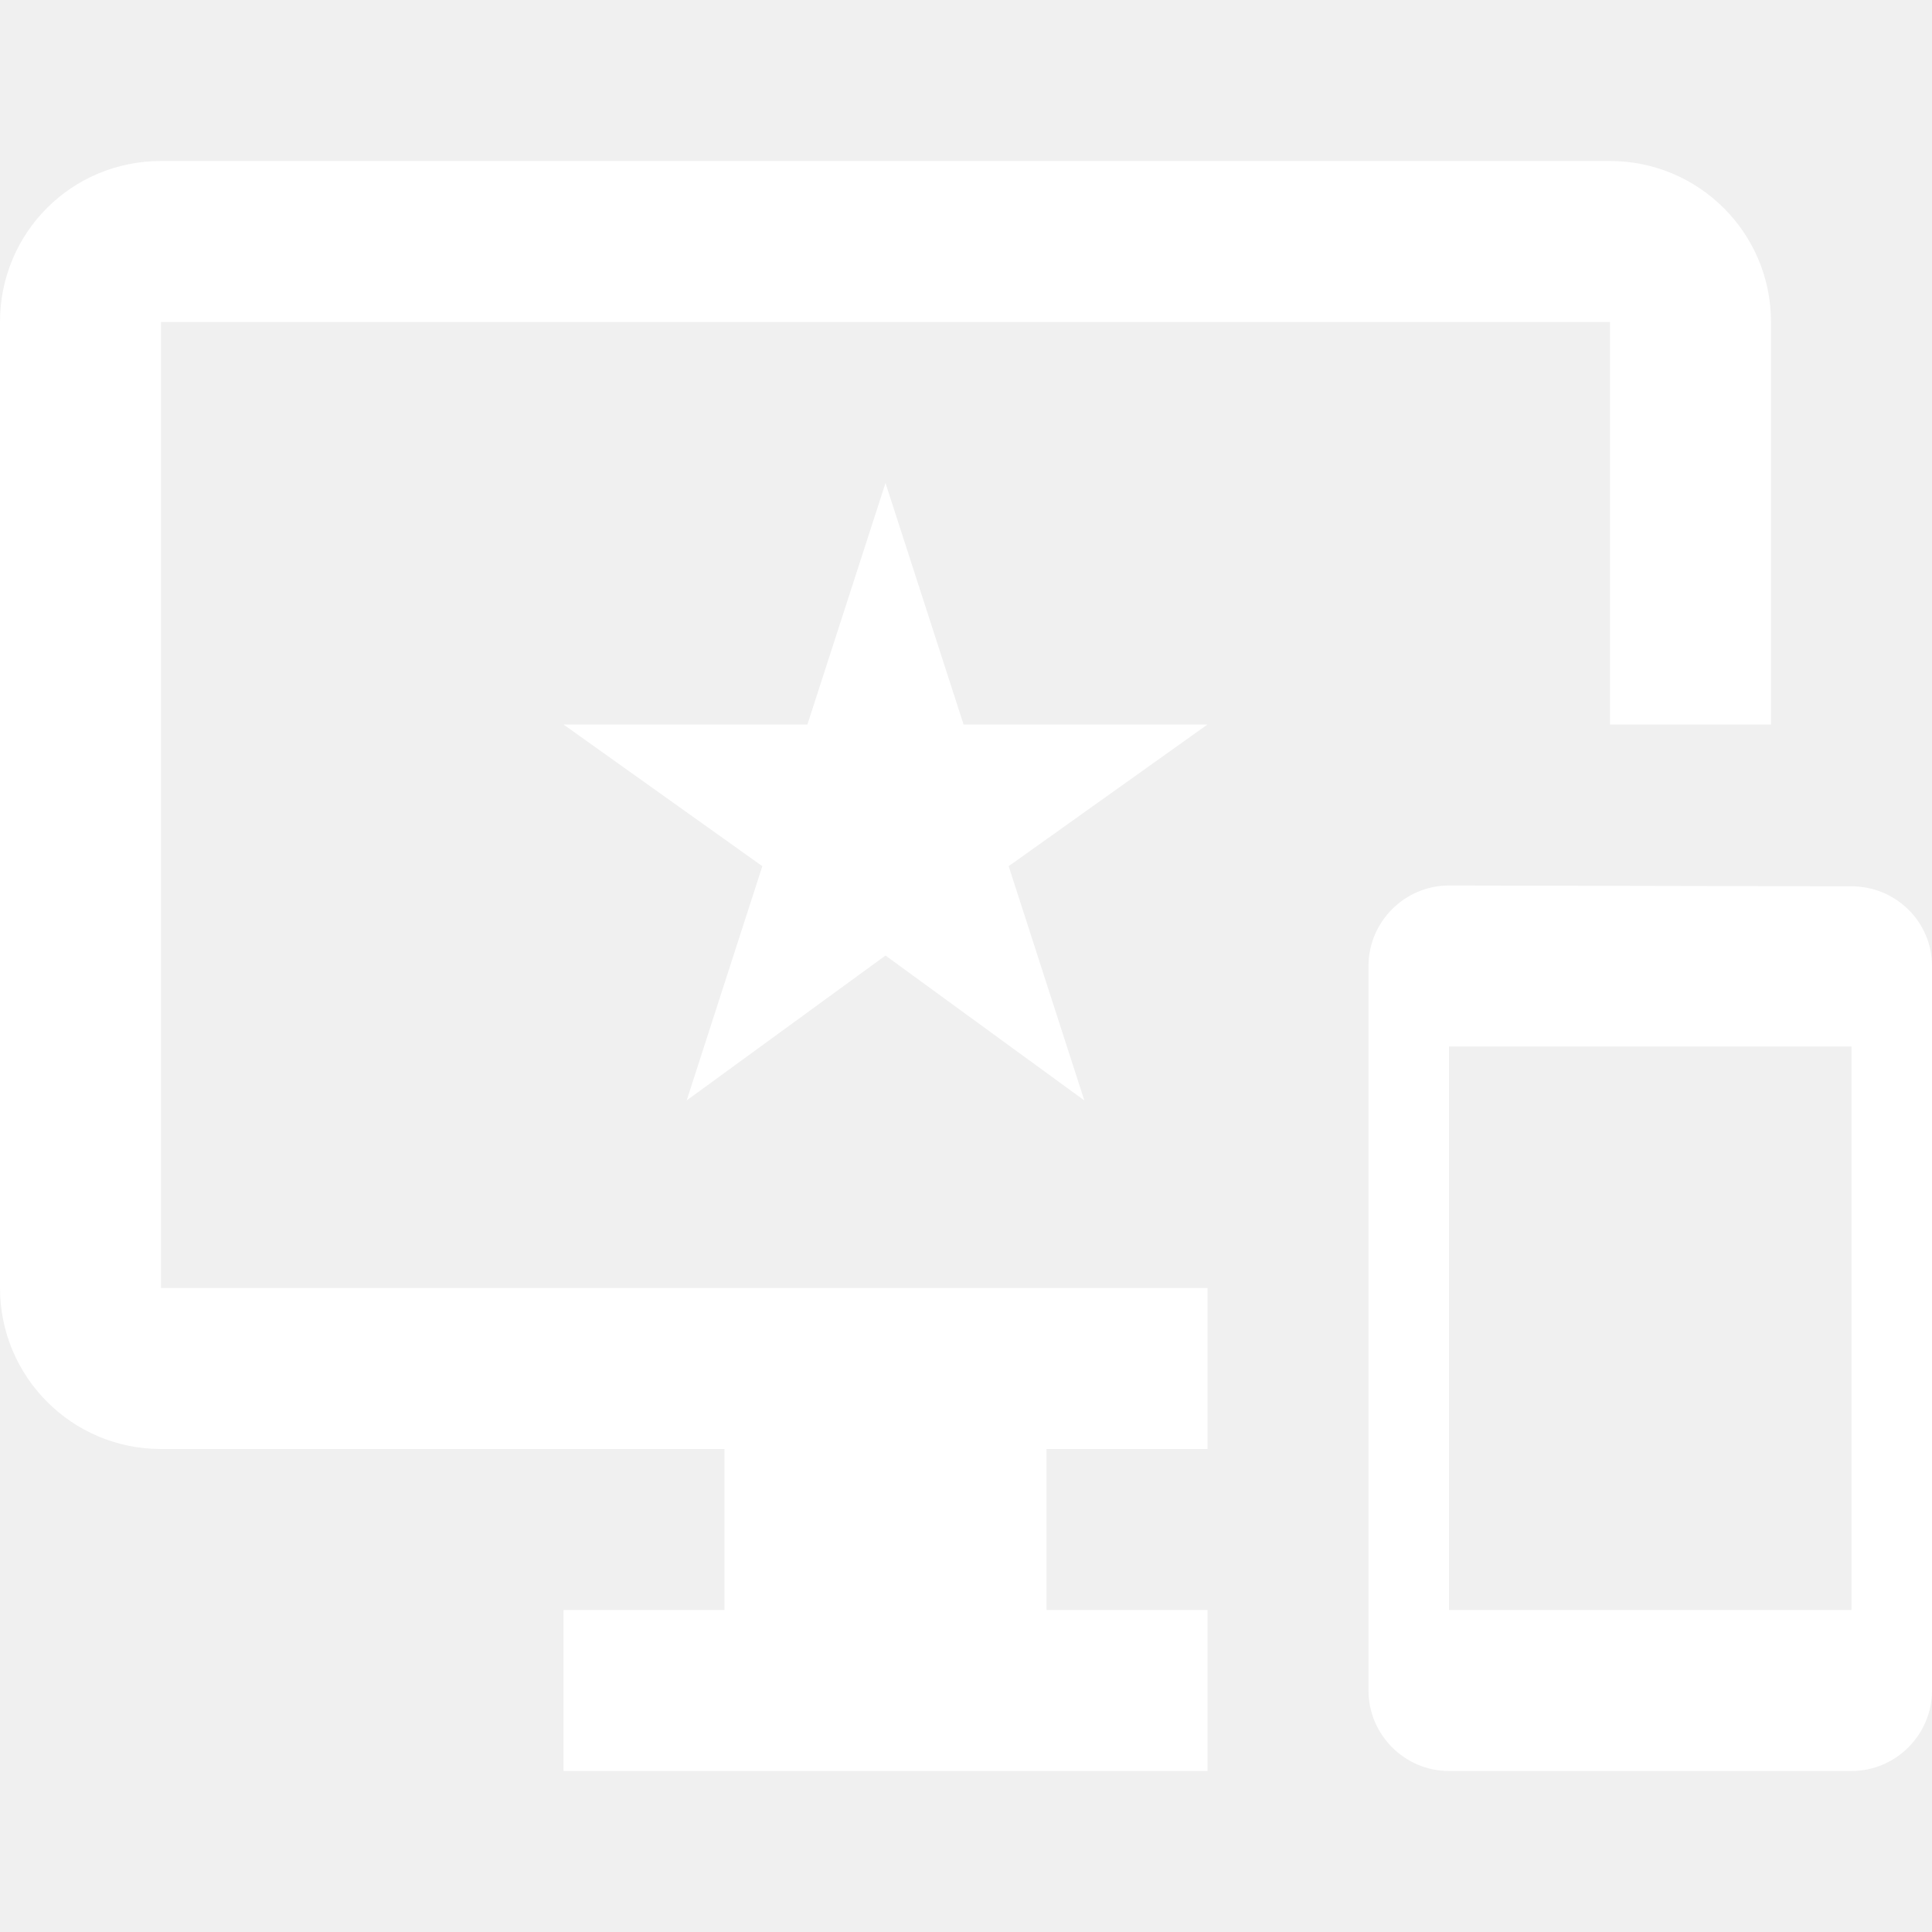
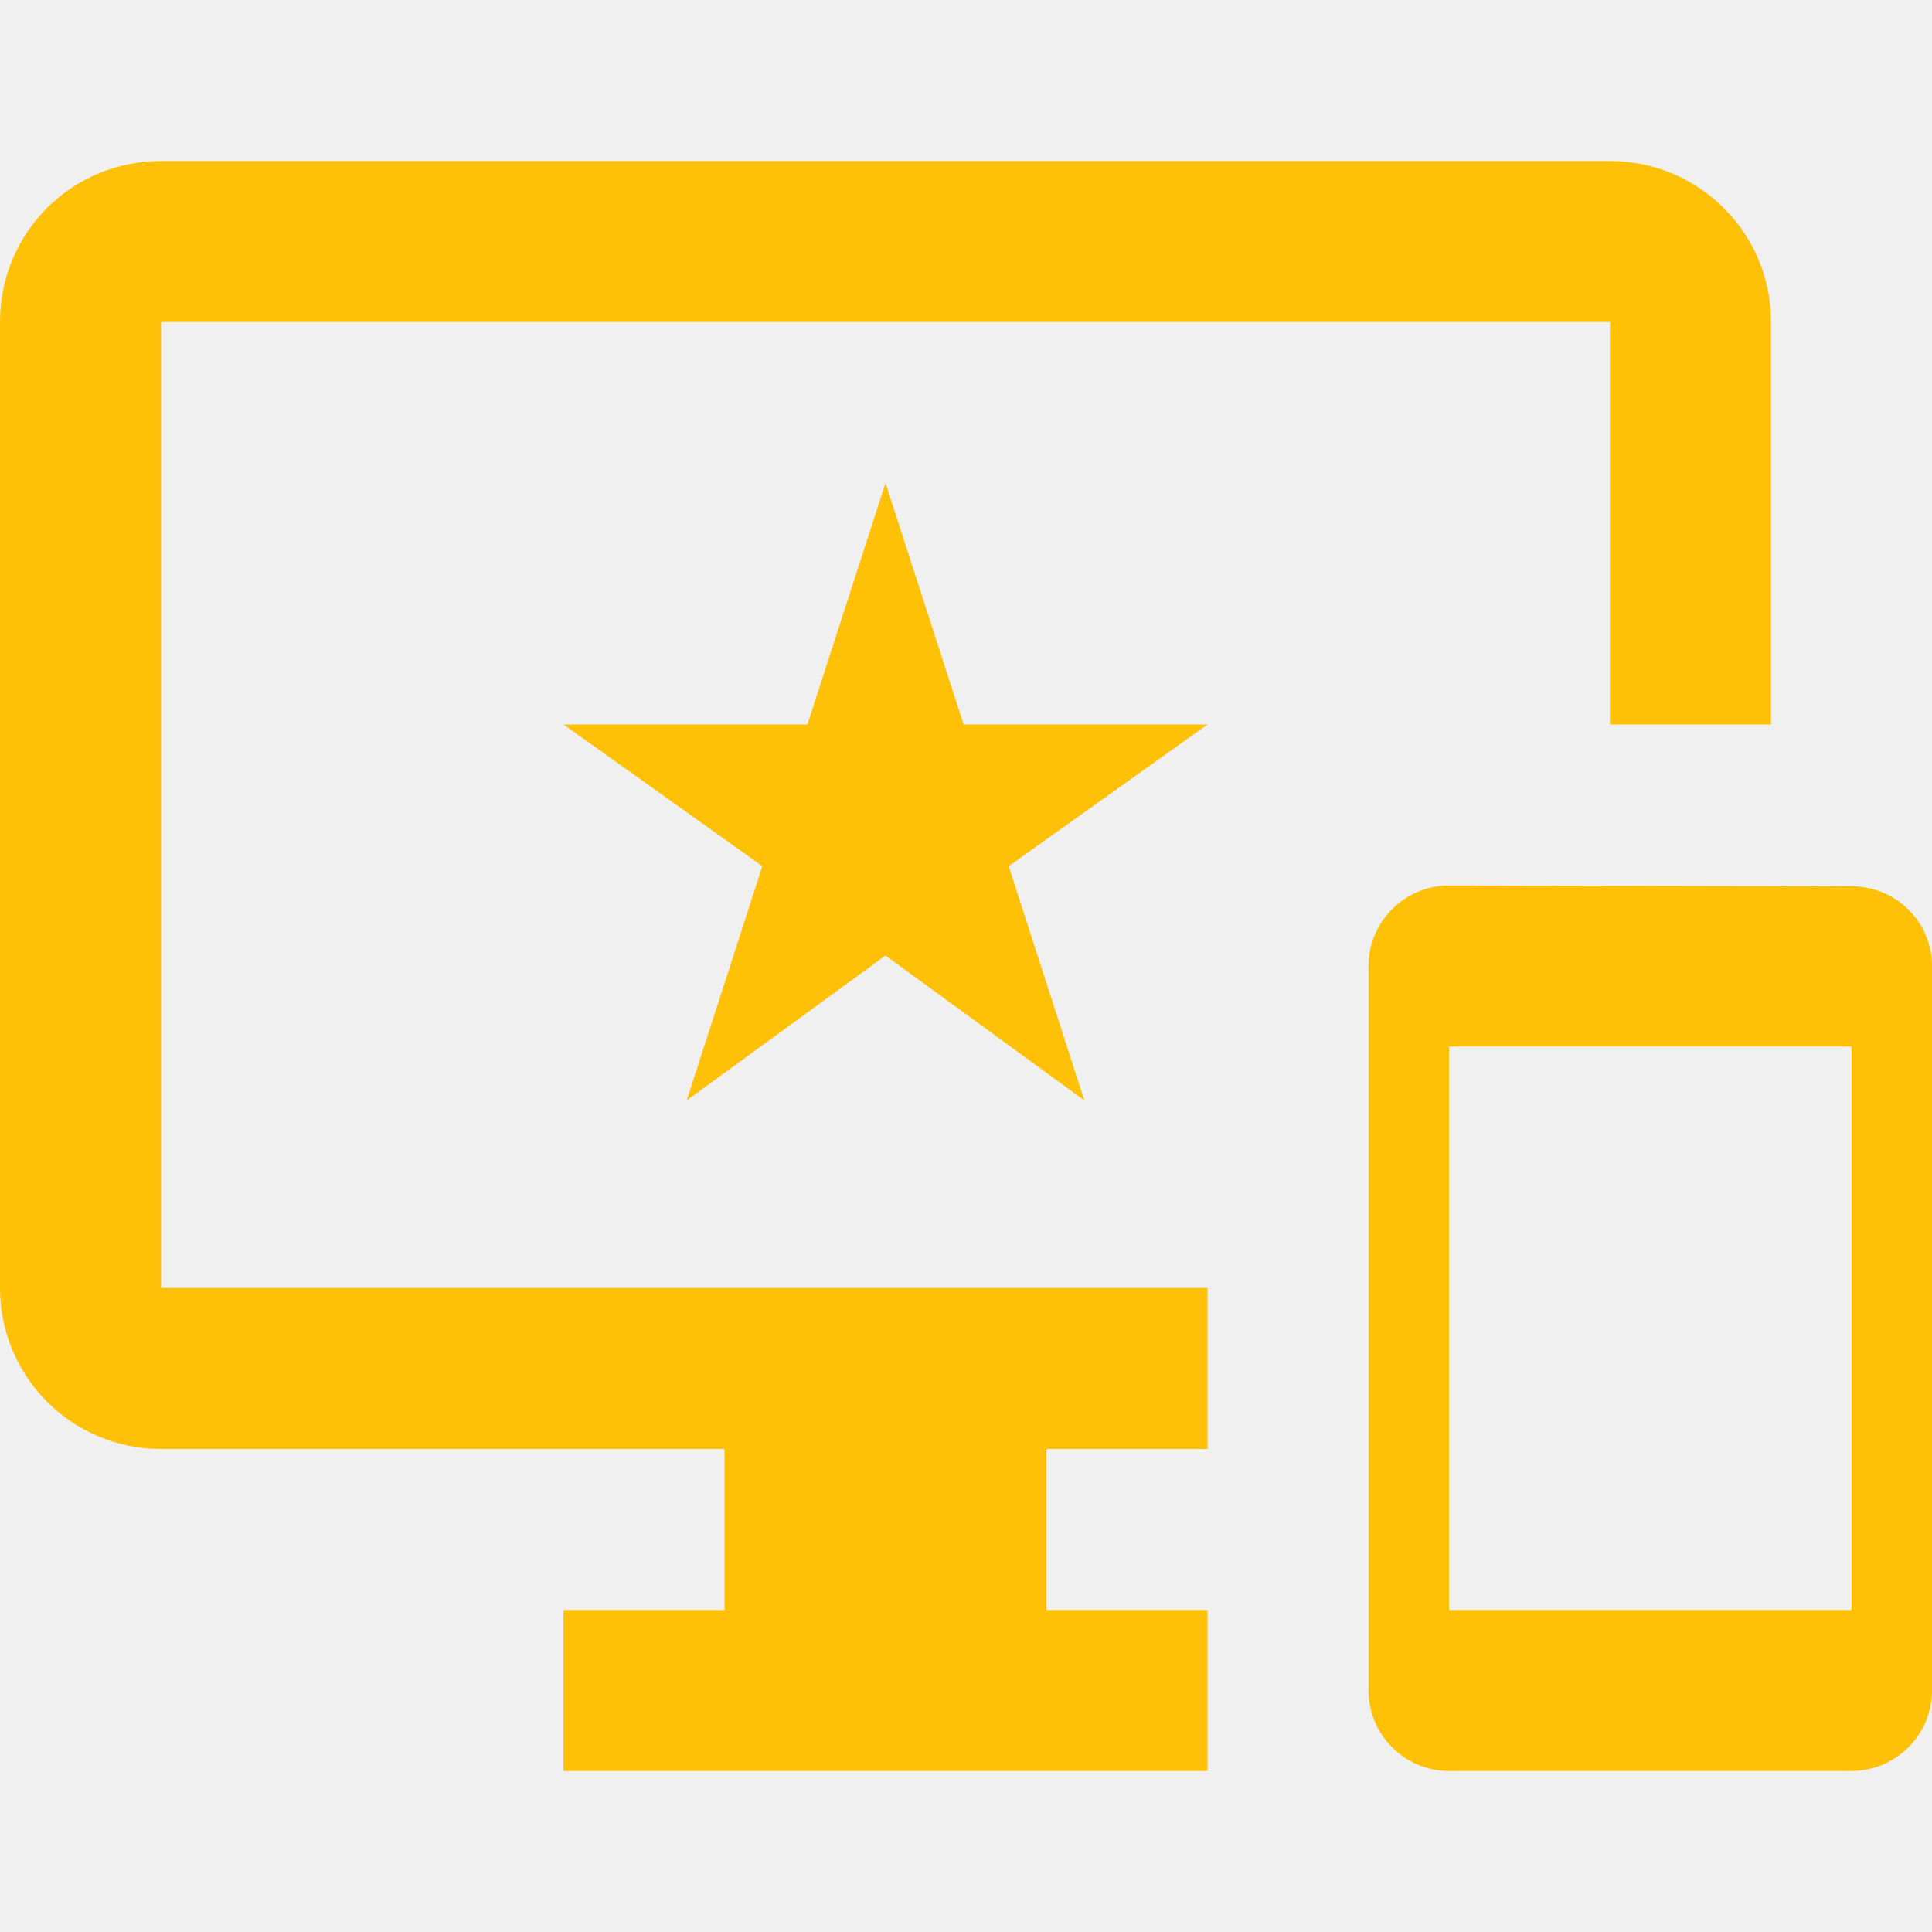
- <svg xmlns="http://www.w3.org/2000/svg" fill="#fff" height="24" viewBox="0 0 24 24" width="24">
+ <svg xmlns="http://www.w3.org/2000/svg" fill="#ffc107" height="24" viewBox="0 0 24 24" width="24">
  <path d="M0 0h24v24H0V0z" fill="none" />
  <path d="M23 11.01L18 11c-.55 0-1 .45-1 1v9c0 .55.45 1 1 1h5c.55 0 1-.45 1-1v-9c0-.55-.45-.99-1-.99zM23 20h-5v-7h5v7zM20 2H2C.89 2 0 2.89 0 4v12c0 1.1.89 2 2 2h7v2H7v2h8v-2h-2v-2h2v-2H2V4h18v5h2V4c0-1.11-.9-2-2-2zm-8.03 7L11 6l-.97 3H7l2.47 1.76-.94 2.91 2.47-1.8 2.47 1.8-.94-2.91L15 9h-3.03z" />
</svg>
